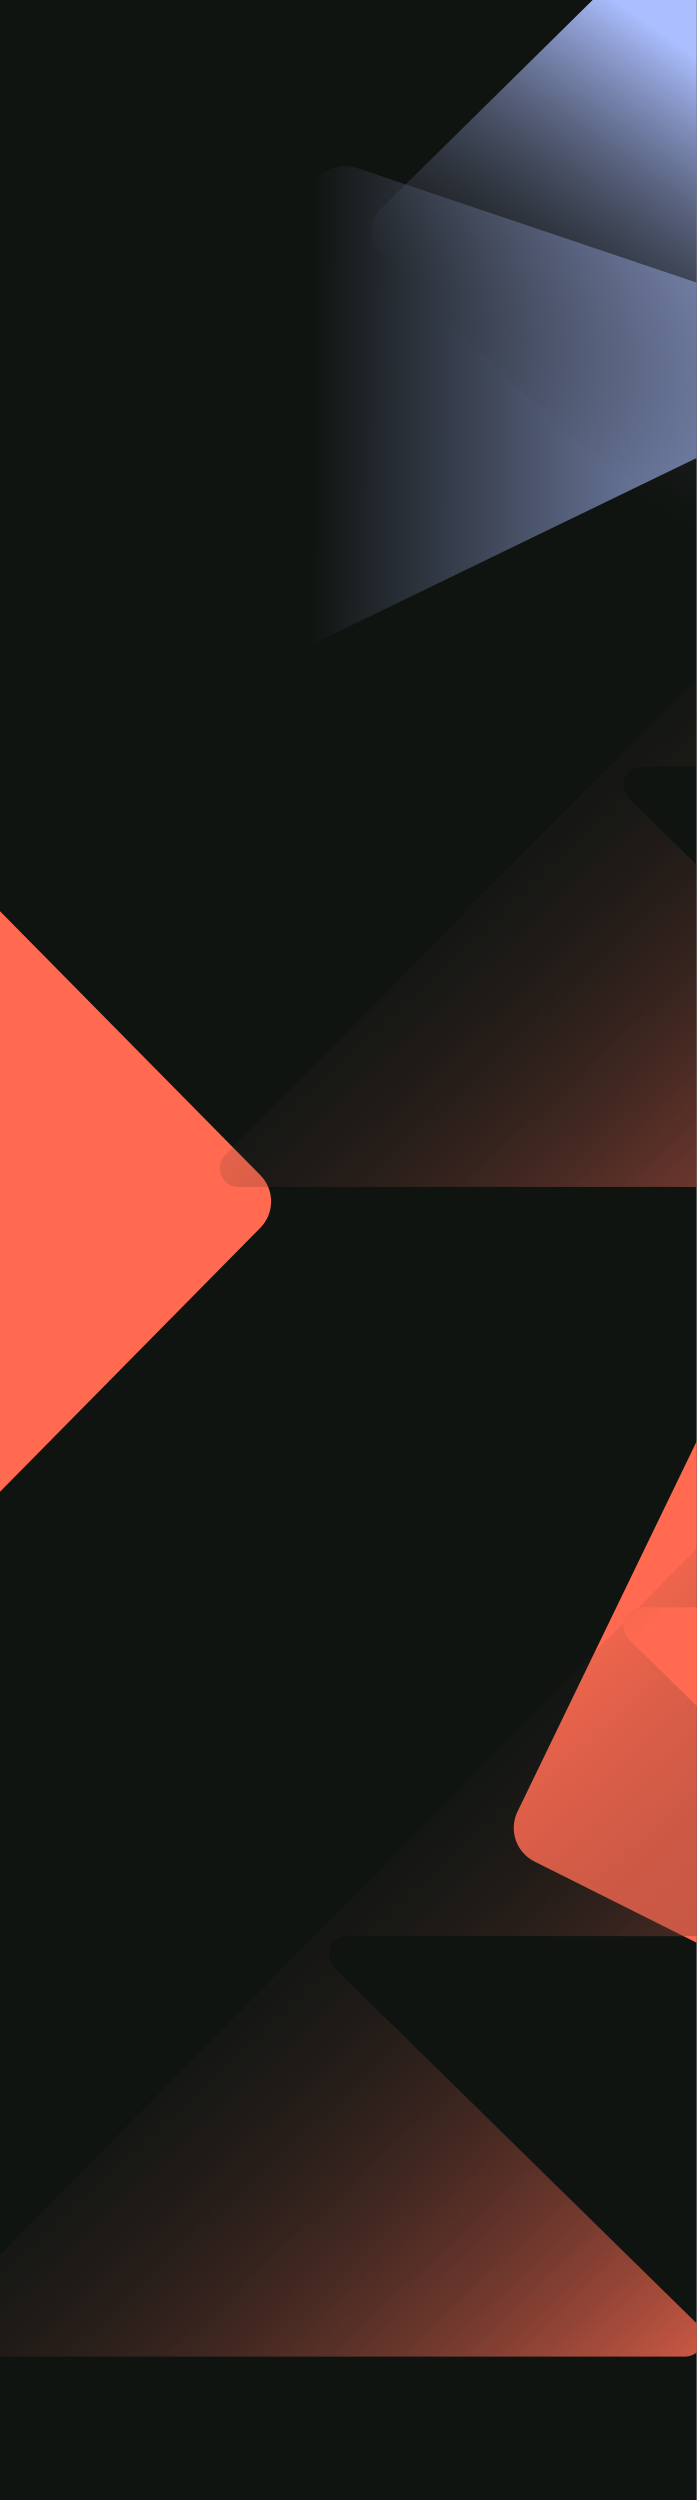
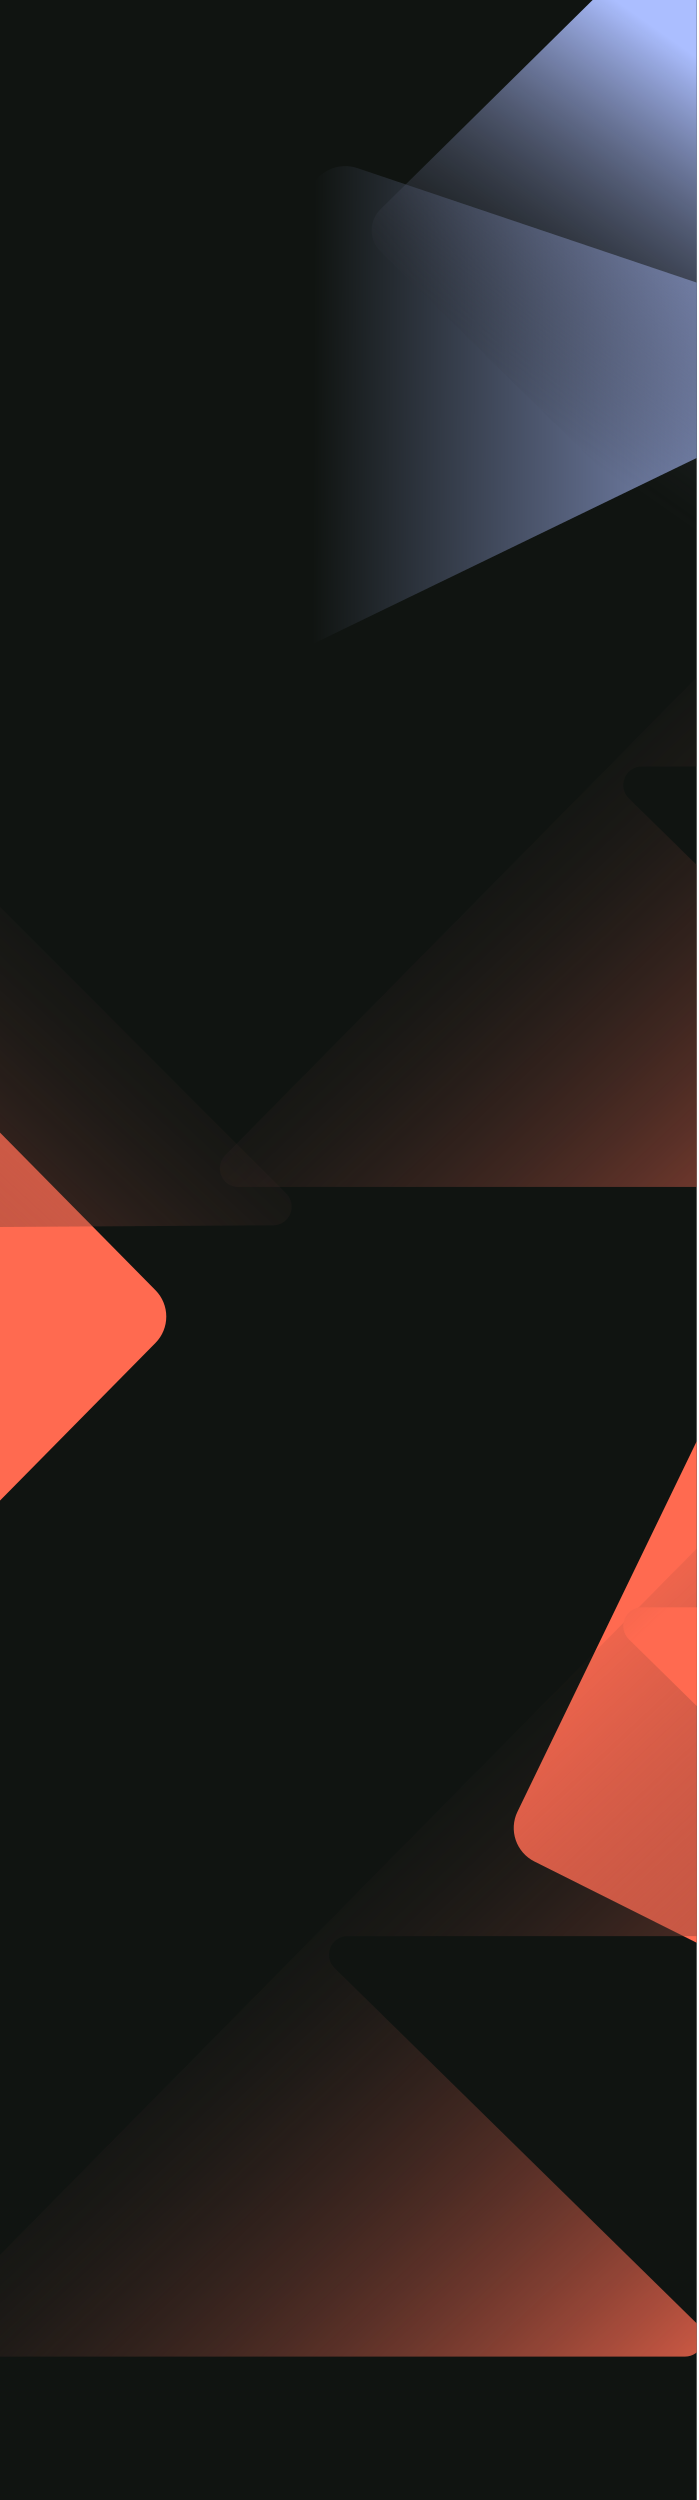
<svg xmlns="http://www.w3.org/2000/svg" xmlns:xlink="http://www.w3.org/1999/xlink" version="1.1" id="Layer_1" x="0px" y="0px" viewBox="0 0 1920 6868" style="enable-background:new 0 0 1920 6868;" xml:space="preserve">
  <style type="text/css">
- 	.st0{clip-path:url(#SVGID_00000139994832710492317490000009665139381150244260_);}
+ 	.st0{clip-path:url(#SVGID_00000176755635971736566530000010578373057613323143_);}
	.st1{fill:#101411;}
- 	.st2{fill-rule:evenodd;clip-rule:evenodd;fill:url(#SVGID_00000009578636710525419820000017973106613615669927_);}
- 	.st3{fill:url(#SVGID_00000122712761554830881910000011032974496253905587_);}
- 	.st4{fill:url(#SVGID_00000066485136429396194910000013735326369817306040_);}
- 	.st5{fill:url(#SVGID_00000088855528016006288870000008603659810215698603_);}
- 	.st6{fill:url(#SVGID_00000088125311026074690070000012724361836895987122_);}
- 	.st7{fill:url(#SVGID_00000041281956851067762050000000221868964938517922_);}
+ 	.st2{fill-rule:evenodd;clip-rule:evenodd;fill:url(#SVGID_00000005256110489439520590000007355889250557698445_);}
+ 	.st3{fill:url(#SVGID_00000104673678816776508820000004069505899073425582_);}
+ 	.st4{fill:url(#SVGID_00000045609107566301248380000009076033139614850440_);}
+ 	.st5{fill:url(#SVGID_00000064327311396145088290000016069827649024214692_);}
+ 	.st6{fill:url(#SVGID_00000078024141534985140740000011872395626641228185_);}
+ 	.st7{fill:url(#SVGID_00000075861587625589333720000015451503438050823344_);}
+ 	.st8{fill:url(#SVGID_00000149355010692407261580000016287660582339564212_);}
</style>
  <g>
    <defs>
      <rect id="SVGID_1_" x="-6" width="1920" height="6868" />
    </defs>
-     <clipPath id="SVGID_00000137840064136218105230000005715112697702347145_">
+     <clipPath id="SVGID_00000016051688211921066790000004502514655851347093_">
      <use xlink:href="#SVGID_1_" style="overflow:visible;" />
    </clipPath>
-     <g style="clip-path:url(#SVGID_00000137840064136218105230000005715112697702347145_);">
+     <g style="clip-path:url(#SVGID_00000016051688211921066790000004502514655851347093_);">
      <rect x="-6" class="st1" width="1920" height="6868" />
-       <linearGradient id="SVGID_00000085250323024965784250000013194666431122215301_" gradientUnits="userSpaceOnUse" x1="2440.903" y1="4284.46" x2="711.758" y2="4292.239" gradientTransform="matrix(1 0 0 -1 0 6868)">
+       <linearGradient id="SVGID_00000091016454604671529710000013625999874663449476_" gradientUnits="userSpaceOnUse" x1="2440.903" y1="4284.46" x2="711.758" y2="4292.239" gradientTransform="matrix(1 0 0 -1 0 6868)">
        <stop offset="0" style="stop-color:#ABBEFF" />
        <stop offset="0.918" style="stop-color:#101411" />
      </linearGradient>
-       <path style="fill-rule:evenodd;clip-rule:evenodd;fill:url(#SVGID_00000085250323024965784250000013194666431122215301_);" d="    M3170.8,1979l769-372.6c9.3-4.5,19.7-6.1,29.9-4.6s19.8,6,27.6,13c7.8,7,13.3,16.1,16,26.2c2.7,10.1,2.3,20.7-1,30.6L3907.9,1979    H3170.8z M427.5,1979c3.1-2,6.4-3.8,9.7-5.4l1946.9-943.3c9.3-4.5,17.1-11.8,22.2-20.9c5.2-9.1,7.5-19.5,6.8-30    c-0.8-10.5-4.6-20.5-11-28.8c-6.4-8.3-15.1-14.6-25-17.9l-1394-470.4c-26.2-9.3-54.9-7.8-79.8,4.3c-24.9,12.1-43.9,33.6-52.8,60    L357.1,1979H427.5z M2748.2,4656l124.3,44.1c26.2,9.3,54.9,7.8,79.8-4.3c18.2-8.8,33.2-22.7,43.5-39.8H2748.2z" />
-       <linearGradient id="SVGID_00000075147729292244094920000015978629437640173711_" gradientUnits="userSpaceOnUse" x1="3248.029" y1="6773.361" x2="2137.559" y2="5188.671" gradientTransform="matrix(1 0 0 -1 0 6868)">
+       <path style="fill-rule:evenodd;clip-rule:evenodd;fill:url(#SVGID_00000091016454604671529710000013625999874663449476_);" d="    M3170.8,1979l769-372.6c9.3-4.5,19.7-6.1,29.9-4.6s19.8,6,27.6,13c7.8,7,13.3,16.1,16,26.2c2.7,10.1,2.3,20.7-1,30.6L3907.9,1979    H3170.8z M427.5,1979c3.1-2,6.4-3.8,9.7-5.4l1946.9-943.3c9.3-4.5,17.1-11.8,22.2-20.9c5.2-9.1,7.5-19.5,6.8-30    c-0.8-10.5-4.6-20.5-11-28.8c-6.4-8.3-15.1-14.6-25-17.9l-1394-470.4c-26.2-9.3-54.9-7.8-79.8,4.3c-24.9,12.1-43.9,33.6-52.8,60    L357.1,1979H427.5z M2748.2,4656l124.3,44.1c26.2,9.3,54.9,7.8,79.8-4.3c18.2-8.8,33.2-22.7,43.5-39.8H2748.2z" />
+       <linearGradient id="SVGID_00000151505011217104790990000011551130336900365485_" gradientUnits="userSpaceOnUse" x1="3248.029" y1="6773.361" x2="2137.559" y2="5188.671" gradientTransform="matrix(1 0 0 -1 0 6868)">
        <stop offset="0.422" style="stop-color:#ABBEFF" />
        <stop offset="0.98" style="stop-color:#212121;stop-opacity:0" />
      </linearGradient>
-       <path style="fill:url(#SVGID_00000075147729292244094920000015978629437640173711_);" d="M2870.8,2393V731.1    c0-8.2-2.5-16.2-7.2-22.9c-4.6-6.8-11.2-12-18.9-15.1s-16.1-3.8-24.2-2.1c-8.1,1.7-15.5,5.7-21.3,11.6L2000.1,1517    c-5.8,5.9-13.2,9.9-21.3,11.6c-8.1,1.7-16.5,1-24.2-2.1c-7.7-3.1-14.2-8.3-18.9-15.1c-4.6-6.8-7.1-14.8-7.1-22.9v-1703    c0-21.8,8.8-42.6,24.4-58c15.6-15.4,36.8-24,58.8-24h1717.9c10.9,0,21.8,2.1,31.8,6.2c10.1,4.1,19.3,10.2,27,17.8    c7.7,7.6,13.8,16.7,18,26.6c4.2,10,6.3,20.6,6.3,31.4v1703.1c0,8.2,2.5,16.2,7.2,22.9c4.6,6.8,11.2,12,18.9,15.1    c7.7,3.1,16.1,3.8,24.2,2.1c8.1-1.7,15.5-5.7,21.3-11.6L4696.3,691c15.6-15.4,24.4-36.3,24.4-58s-8.8-42.6-24.4-58L2929.6-1168    c-15.6-15.4-36.8-24-58.8-24c-22.1,0-43.2,8.6-58.8,24L1045.3,574.9c-15.6,15.4-24.3,36.3-24.3,58s8.8,42.6,24.3,58L2799.8,2422    c5.8,5.7,13.2,9.6,21.3,11.2c8.1,1.6,16.4,0.8,24-2.3c7.6-3.1,14.1-8.3,18.7-15.1S2870.8,2401.1,2870.8,2393z" />
-       <linearGradient id="SVGID_00000111912787092437895070000006257298073552304290_" gradientUnits="userSpaceOnUse" x1="-1007.774" y1="3065.593" x2="-2774.342" y2="4962.313" gradientTransform="matrix(1 0 0 -1 0 6868)">
+       <path style="fill:url(#SVGID_00000151505011217104790990000011551130336900365485_);" d="M2870.8,2393V731.1    c0-8.2-2.5-16.2-7.2-22.9c-4.6-6.8-11.2-12-18.9-15.1s-16.1-3.8-24.2-2.1c-8.1,1.7-15.5,5.7-21.3,11.6L2000.1,1517    c-5.8,5.9-13.2,9.9-21.3,11.6c-8.1,1.7-16.5,1-24.2-2.1c-7.7-3.1-14.2-8.3-18.9-15.1c-4.6-6.8-7.1-14.8-7.1-22.9v-1703    c0-21.8,8.8-42.6,24.4-58c15.6-15.4,36.8-24,58.8-24h1717.9c10.9,0,21.8,2.1,31.8,6.2c10.1,4.1,19.3,10.2,27,17.8    c7.7,7.6,13.8,16.7,18,26.6c4.2,10,6.3,20.6,6.3,31.4v1703.1c0,8.2,2.5,16.2,7.2,22.9c4.6,6.8,11.2,12,18.9,15.1    c7.7,3.1,16.1,3.8,24.2,2.1c8.1-1.7,15.5-5.7,21.3-11.6L4696.3,691c15.6-15.4,24.4-36.3,24.4-58s-8.8-42.6-24.4-58L2929.6-1168    c-15.6-15.4-36.8-24-58.8-24c-22.1,0-43.2,8.6-58.8,24L1045.3,574.9c-15.6,15.4-24.3,36.3-24.3,58s8.8,42.6,24.3,58L2799.8,2422    c5.8,5.7,13.2,9.6,21.3,11.2c8.1,1.6,16.4,0.8,24-2.3c7.6-3.1,14.1-8.3,18.7-15.1S2870.8,2401.1,2870.8,2393z" />
+       <linearGradient id="SVGID_00000132060294534678006750000002509423056346598019_" gradientUnits="userSpaceOnUse" x1="-1295.773" y1="2749.358" x2="-3062.342" y2="4646.078" gradientTransform="matrix(1 0 0 -1 0 6868)">
        <stop offset="0.197" style="stop-color:#FF6A50" />
        <stop offset="0.98" style="stop-color:#212121;stop-opacity:0" />
      </linearGradient>
-       <path style="fill:url(#SVGID_00000111912787092437895070000006257298073552304290_);" d="M-3648.9,3300.7H-1612    c10,0,19.8-3.1,28.1-8.8c8.3-5.7,14.7-13.8,18.5-23.2c3.8-9.4,4.7-19.8,2.6-29.7c-2.1-9.9-7-19-14.2-26.1l-998.2-979.6    c-7.2-7.1-12.2-16.1-14.3-26.1c-2.1-9.9-1.2-20.3,2.6-29.7c3.8-9.4,10.2-17.5,18.5-23.1c8.3-5.7,18.1-8.7,28.1-8.7h2087.2    c26.7,0,52.3,10.7,71.1,29.9c18.9,19.1,29.5,45.1,29.5,72.1v2105.8c0,13.4-2.6,26.6-7.7,39c-5.1,12.4-12.5,23.6-21.8,33.1    s-20.4,17-32.6,22.1c-12.2,5.1-25.3,7.8-38.5,7.8h-2087.3c-10,0-19.8,3.1-28.1,8.8s-14.7,13.8-18.5,23.2    c-3.8,9.4-4.6,19.8-2.6,29.7c2.1,9.9,7,19,14.2,26.1l1012.6,995.1c18.9,19.1,44.4,29.9,71.1,29.9s52.2-10.7,71.1-29.9    L715.4,3372.8c18.8-19.1,29.4-45.1,29.4-72.1c0-27-10.6-53-29.4-72.1L-1420.6,1063c-18.9-19.1-44.4-29.9-71.1-29.9    c-26.7,0-52.2,10.7-71.1,29.9l-2121.6,2150.5c-7,7.1-11.8,16.2-13.7,26.1c-1.9,9.9-0.9,20.1,2.9,29.5c3.8,9.3,10.2,17.3,18.5,22.9    C-3668.5,3297.6-3658.8,3300.7-3648.9,3300.7z" />
-       <linearGradient id="SVGID_00000096755158107078491040000005319371845887984008_" gradientUnits="userSpaceOnUse" x1="-6715.377" y1="1310.341" x2="-8481.945" y2="3207.061" gradientTransform="matrix(-0.9467 0.322 0.322 0.9467 -3865.049 4937.703)">
+       <path style="fill:url(#SVGID_00000132060294534678006750000002509423056346598019_);" d="M-3936.9,3616.9H-1900    c10,0,19.8-3.1,28.1-8.8c8.3-5.7,14.7-13.8,18.5-23.2c3.8-9.4,4.7-19.8,2.6-29.7c-2.1-9.9-7-19-14.2-26.1l-998.2-979.6    c-7.2-7.1-12.2-16.1-14.3-26.1c-2.1-9.9-1.2-20.3,2.6-29.7c3.8-9.4,10.2-17.5,18.5-23.1c8.3-5.7,18.1-8.7,28.1-8.7h2087.2    c26.7,0,52.3,10.7,71.1,29.9c18.9,19.1,29.5,45.1,29.5,72.1v2105.8c0,13.4-2.6,26.6-7.7,39c-5.1,12.4-12.5,23.6-21.8,33.1    s-20.4,17-32.6,22.1c-12.2,5.1-25.3,7.8-38.5,7.8h-2087.3c-10,0-19.8,3.1-28.1,8.8c-8.3,5.7-14.7,13.8-18.5,23.2    c-3.8,9.4-4.6,19.8-2.6,29.7c2.1,9.9,7,19,14.2,26.1l1012.6,995.1c18.9,19.1,44.4,29.9,71.1,29.9c26.7,0,52.2-10.7,71.1-29.9    L427.4,3689c18.8-19.1,29.4-45.1,29.4-72.1c0-27-10.6-53-29.4-72.1l-2136.1-2165.6c-18.9-19.1-44.4-29.9-71.1-29.9    c-26.7,0-52.2,10.7-71.1,29.9l-2121.6,2150.5c-7,7.1-11.8,16.2-13.7,26.1c-1.9,9.9-0.9,20.1,2.9,29.5c3.8,9.3,10.2,17.3,18.5,22.9    C-3956.5,3613.9-3946.8,3616.9-3936.9,3616.9z" />
+       <linearGradient id="SVGID_00000061434514362303932820000013546374085858136464_" gradientUnits="userSpaceOnUse" x1="-6715.377" y1="1310.341" x2="-8481.945" y2="3207.061" gradientTransform="matrix(-0.9467 0.322 0.322 0.9467 -3865.049 4937.703)">
        <stop offset="0.197" style="stop-color:#FF6A50" />
        <stop offset="0.98" style="stop-color:#212121;stop-opacity:0" />
      </linearGradient>
-       <path style="fill:url(#SVGID_00000096755158107078491040000005319371845887984008_);" d="M5576.5,3640l-1928.3,656    c-9.5,3.2-17.8,9.3-23.8,17.3c-6,8.1-9.5,17.8-10,27.9c-0.5,10.1,2,20.2,7.1,28.9c5.2,8.7,12.8,15.7,21.8,20.1l1260.5,606    c9.1,4.4,16.7,11.3,21.9,20.1c5.2,8.7,7.7,18.8,7.1,28.9c-0.5,10.1-4,19.8-10.1,27.9c-6,8-14.3,14.1-23.8,17.3l-1976,672.2    c-25.3,8.6-52.9,6.7-77-5.4c-24-12-42.4-33.2-51.1-58.8l-678.2-1993.6c-4.3-12.7-6.1-26.1-5.3-39.4c0.8-13.3,4.2-26.4,10-38.3    s13.9-22.7,23.8-31.4c9.9-8.8,21.4-15.5,33.9-19.7l1976.1-672.2c9.5-3.2,17.8-9.3,23.8-17.3s9.5-17.8,10-27.9    c0.5-10.1-2-20.2-7.1-28.9c-5.2-8.7-12.8-15.7-21.8-20.1l-1279.1-616c-24-12-51.7-13.9-76.9-5.4c-25.2,8.6-46,27-57.7,51.2    L1421.5,4977.3c-11.7,24.2-13.4,52.1-4.7,77.7c8.7,25.6,27.1,46.7,51.1,58.8L4187.6,6476c24,12,51.7,13.9,76.9,5.4    c25.2-8.6,46-27,57.7-51.2l1316-2719.2c4.3-9,5.9-19.2,4.6-29.1c-1.4-10-5.6-19.4-12.2-27c-6.6-7.6-15.3-13.1-24.9-15.7    C5596.1,3636.5,5585.9,3636.8,5576.5,3640z" />
-       <linearGradient id="SVGID_00000116214626797129474330000006742757659517434783_" gradientUnits="userSpaceOnUse" x1="2486.689" y1="-107.706" x2="720.121" y2="1789.014" gradientTransform="matrix(1 0 0 -1 0 6868)">
+       <path style="fill:url(#SVGID_00000061434514362303932820000013546374085858136464_);" d="M5576.5,3640l-1928.3,656    c-9.5,3.2-17.8,9.3-23.8,17.3c-6,8.1-9.5,17.8-10,27.9c-0.5,10.1,2,20.2,7.1,28.9c5.2,8.7,12.8,15.7,21.8,20.1l1260.5,606    c9.1,4.4,16.7,11.3,21.9,20.1c5.2,8.7,7.7,18.8,7.1,28.9c-0.5,10.1-4,19.8-10.1,27.9c-6,8-14.3,14.1-23.8,17.3l-1976,672.2    c-25.3,8.6-52.9,6.7-77-5.4c-24-12-42.4-33.2-51.1-58.8l-678.2-1993.6c-4.3-12.7-6.1-26.1-5.3-39.4c0.8-13.3,4.2-26.4,10-38.3    s13.9-22.7,23.8-31.4c9.9-8.8,21.4-15.5,33.9-19.7l1976.1-672.2c9.5-3.2,17.8-9.3,23.8-17.3s9.5-17.8,10-27.9    c0.5-10.1-2-20.2-7.1-28.9c-5.2-8.7-12.8-15.7-21.8-20.1l-1279.1-616c-24-12-51.7-13.9-76.9-5.4c-25.2,8.6-46,27-57.7,51.2    L1421.5,4977.3c-11.7,24.2-13.4,52.1-4.7,77.7c8.7,25.6,27.1,46.7,51.1,58.8L4187.6,6476c24,12,51.7,13.9,76.9,5.4    c25.2-8.6,46-27,57.7-51.2l1316-2719.2c4.3-9,5.9-19.2,4.6-29.1c-1.4-10-5.6-19.4-12.2-27c-6.6-7.6-15.3-13.1-24.9-15.7    C5596.1,3636.5,5585.9,3636.8,5576.5,3640z" />
+       <linearGradient id="SVGID_00000162316468453213030740000001325174444848674182_" gradientUnits="userSpaceOnUse" x1="2486.689" y1="-107.706" x2="720.121" y2="1789.014" gradientTransform="matrix(1 0 0 -1 0 6868)">
        <stop offset="0.197" style="stop-color:#FF6A50" />
        <stop offset="0.98" style="stop-color:#212121;stop-opacity:0" />
      </linearGradient>
-       <path style="fill:url(#SVGID_00000116214626797129474330000006742757659517434783_);" d="M-154.4,6474h2036.8    c10,0,19.8-3.1,28.1-8.8c8.3-5.7,14.7-13.8,18.5-23.2c3.8-9.4,4.7-19.8,2.6-29.7c-2.1-9.9-7-19-14.2-26.1l-998.2-979.6    c-7.2-7-12.2-16.1-14.3-26.1c-2.1-9.9-1.2-20.3,2.6-29.7c3.8-9.4,10.2-17.5,18.5-23.1c8.3-5.7,18.1-8.7,28.1-8.7h2087.2    c26.7,0,52.3,10.7,71.1,29.9c18.9,19.1,29.5,45.1,29.5,72.1v2105.8c0,13.4-2.6,26.6-7.7,39c-5.1,12.4-12.5,23.6-21.8,33.1    c-9.3,9.5-20.4,17-32.6,22.1c-12.2,5.1-25.3,7.8-38.5,7.8H954c-10,0-19.8,3.1-28.1,8.8c-8.3,5.7-14.7,13.8-18.5,23.2    c-3.8,9.4-4.6,19.8-2.6,29.7c2.1,9.9,7,19,14.2,26.1l1012.6,995.1c18.9,19.1,44.4,29.9,71.1,29.9s52.2-10.7,71.1-29.9    l2136.1-2165.6c18.9-19.1,29.4-45.1,29.4-72.1c0-27-10.6-53-29.4-72.1L2073.8,4236.3c-18.9-19.1-44.4-29.9-71.1-29.9    c-26.7,0-52.2,10.7-71.1,29.9L-190,6386.9c-7,7.1-11.8,16.2-13.7,26.1c-1.9,9.9-0.9,20.1,2.9,29.5c3.8,9.3,10.2,17.3,18.5,22.9    C-174.1,6470.9-164.4,6474-154.4,6474z" />
-       <linearGradient id="SVGID_00000023960178624380091450000014408156946322852483_" gradientUnits="userSpaceOnUse" x1="3295.217" y1="3105.464" x2="1528.649" y2="5002.184" gradientTransform="matrix(1 0 0 -1 0 6868)">
+       <path style="fill:url(#SVGID_00000162316468453213030740000001325174444848674182_);" d="M-154.4,6474h2036.8    c10,0,19.8-3.1,28.1-8.8c8.3-5.7,14.7-13.8,18.5-23.2c3.8-9.4,4.7-19.8,2.6-29.7c-2.1-9.9-7-19-14.2-26.1l-998.2-979.6    c-7.2-7-12.2-16.1-14.3-26.1c-2.1-9.9-1.2-20.3,2.6-29.7c3.8-9.4,10.2-17.5,18.5-23.1c8.3-5.7,18.1-8.7,28.1-8.7h2087.2    c26.7,0,52.3,10.7,71.1,29.9c18.9,19.1,29.5,45.1,29.5,72.1v2105.8c0,13.4-2.6,26.6-7.7,39c-5.1,12.4-12.5,23.6-21.8,33.1    c-9.3,9.5-20.4,17-32.6,22.1c-12.2,5.1-25.3,7.8-38.5,7.8H954c-10,0-19.8,3.1-28.1,8.8c-8.3,5.7-14.7,13.8-18.5,23.2    c-3.8,9.4-4.6,19.8-2.6,29.7c2.1,9.9,7,19,14.2,26.1l1012.6,995.1c18.9,19.1,44.4,29.9,71.1,29.9s52.2-10.7,71.1-29.9    l2136.1-2165.6c18.9-19.1,29.4-45.1,29.4-72.1c0-27-10.6-53-29.4-72.1L2073.8,4236.3c-18.9-19.1-44.4-29.9-71.1-29.9    c-26.7,0-52.2,10.7-71.1,29.9L-190,6386.9c-7,7.1-11.8,16.2-13.7,26.1c-1.9,9.9-0.9,20.1,2.9,29.5c3.8,9.3,10.2,17.3,18.5,22.9    C-174.1,6470.9-164.4,6474-154.4,6474z" />
+       <linearGradient id="SVGID_00000115493396589288206320000007106562856052521861_" gradientUnits="userSpaceOnUse" x1="3295.217" y1="3105.464" x2="1528.649" y2="5002.184" gradientTransform="matrix(1 0 0 -1 0 6868)">
        <stop offset="0.197" style="stop-color:#FF6A50" />
        <stop offset="0.98" style="stop-color:#212121;stop-opacity:0" />
      </linearGradient>
-       <path style="fill:url(#SVGID_00000023960178624380091450000014408156946322852483_);" d="M654.1,3260.8h2036.8    c10,0,19.8-3.1,28.1-8.8c8.3-5.7,14.7-13.8,18.5-23.2c3.8-9.4,4.7-19.8,2.6-29.7c-2.1-9.9-7-19-14.2-26.1l-998.2-979.6    c-7.2-7.1-12.2-16.1-14.3-26.1c-2.1-9.9-1.2-20.3,2.6-29.7c3.8-9.4,10.2-17.5,18.5-23.1c8.3-5.7,18.1-8.7,28.1-8.7h2087.2    c26.7,0,52.3,10.7,71.1,29.9c18.9,19.1,29.5,45.1,29.5,72.1v2105.8c0,13.4-2.6,26.6-7.7,39c-5.1,12.4-12.5,23.6-21.8,33.1    c-9.3,9.5-20.4,17-32.6,22.1c-12.2,5.1-25.3,7.8-38.5,7.8H1762.5c-10,0-19.8,3.1-28.1,8.8c-8.3,5.7-14.7,13.8-18.5,23.2    c-3.8,9.4-4.7,19.8-2.6,29.7c2.1,9.9,7,19,14.2,26.1l1012.6,995.1c18.9,19.1,44.4,29.9,71.1,29.9s52.2-10.7,71.1-29.9    l2136.1-2165.6c18.9-19.1,29.4-45.1,29.4-72.1c0-27-10.6-53-29.4-72.1L2882.3,1023.2c-18.9-19.1-44.4-29.9-71.1-29.9    c-26.7,0-52.2,10.7-71.1,29.9L618.6,3173.7c-7,7.1-11.8,16.2-13.7,26.1c-1.9,9.9-0.9,20.1,2.9,29.5c3.8,9.3,10.2,17.3,18.5,22.9    C634.5,3257.8,644.2,3260.8,654.1,3260.8z" />
+       <path style="fill:url(#SVGID_00000115493396589288206320000007106562856052521861_);" d="M654.1,3260.8h2036.8    c10,0,19.8-3.1,28.1-8.8c8.3-5.7,14.7-13.8,18.5-23.2c3.8-9.4,4.7-19.8,2.6-29.7c-2.1-9.9-7-19-14.2-26.1l-998.2-979.6    c-7.2-7.1-12.2-16.1-14.3-26.1c-2.1-9.9-1.2-20.3,2.6-29.7c3.8-9.4,10.2-17.5,18.5-23.1c8.3-5.7,18.1-8.7,28.1-8.7h2087.2    c26.7,0,52.3,10.7,71.1,29.9c18.9,19.1,29.5,45.1,29.5,72.1v2105.8c0,13.4-2.6,26.6-7.7,39c-5.1,12.4-12.5,23.6-21.8,33.1    c-9.3,9.5-20.4,17-32.6,22.1c-12.2,5.1-25.3,7.8-38.5,7.8H1762.5c-10,0-19.8,3.1-28.1,8.8c-8.3,5.7-14.7,13.8-18.5,23.2    c-3.8,9.4-4.7,19.8-2.6,29.7c2.1,9.9,7,19,14.2,26.1l1012.6,995.1c18.9,19.1,44.4,29.9,71.1,29.9s52.2-10.7,71.1-29.9    l2136.1-2165.6c18.9-19.1,29.4-45.1,29.4-72.1c0-27-10.6-53-29.4-72.1L2882.3,1023.2c-18.9-19.1-44.4-29.9-71.1-29.9    c-26.7,0-52.2,10.7-71.1,29.9L618.6,3173.7c-7,7.1-11.8,16.2-13.7,26.1c-1.9,9.9-0.9,20.1,2.9,29.5c3.8,9.3,10.2,17.3,18.5,22.9    C634.5,3257.8,644.2,3260.8,654.1,3260.8z" />
+       <linearGradient id="SVGID_00000147207109118485317180000017656569566316345777_" gradientUnits="userSpaceOnUse" x1="2779.892" y1="2998.261" x2="1013.324" y2="4894.98" gradientTransform="matrix(-1 6.102283e-03 -6.102283e-03 -1 911.4759 6865.22)">
+         <stop offset="0.197" style="stop-color:#FF6A50" />
+         <stop offset="0.98" style="stop-color:#212121;stop-opacity:0" />
+       </linearGradient>
+       <path style="fill:url(#SVGID_00000147207109118485317180000017656569566316345777_);" d="M779.2,3357.3c8.2-5.7,14.6-13.7,18.4-23    c3.8-9.3,4.7-19.6,2.7-29.5c-2-9.9-6.8-18.9-13.9-26l-2134.6-2137.6c-19-19-44.6-29.6-71.3-29.4c-26.7,0.2-52.2,11.1-70.9,30.3    l-2122.8,2178.6c-18.7,19.2-29.2,45.2-29,72.3c0.2,27,10.9,52.9,29.9,71.9l2149.3,2152.5c19,19,44.6,29.6,71.3,29.4    c26.7-0.2,52.2-11.1,70.9-30.3l1006.5-1001.2c7.1-7.1,12-16.2,14-26.2c2-9.9,1-20.3-2.8-29.7c-3.8-9.4-10.3-17.4-18.6-23.1    c-8.3-5.6-18.1-8.6-28.1-8.6l-2087.3,12.7c-13.2,0.1-26.3-2.5-38.5-7.5c-12.2-5.1-23.4-12.5-32.8-21.9c-9.4-9.4-16.9-20.6-22-32.9    c-5.1-12.3-7.8-25.6-7.9-39l-12.9-2105.8c-0.2-27,10.3-53,29-72.3c18.8-19.2,44.3-30.1,70.9-30.3l2087.2-12.7    c10-0.1,19.8,2.9,28.2,8.5c8.3,5.6,14.8,13.6,18.7,23c3.8,9.4,4.8,19.7,2.8,29.7c-2,10-6.9,19.1-14.1,26.1l-992.2,985.7    c-7.1,7.1-12,16.2-14,26.2c-2,9.9-1,20.3,2.8,29.7c3.8,9.4,10.3,17.4,18.6,23.1c8.3,5.6,18.1,8.6,28.1,8.6l2036.8-12.4    C761.3,3366.1,771,3363,779.2,3357.3z" />
    </g>
  </g>
</svg>
